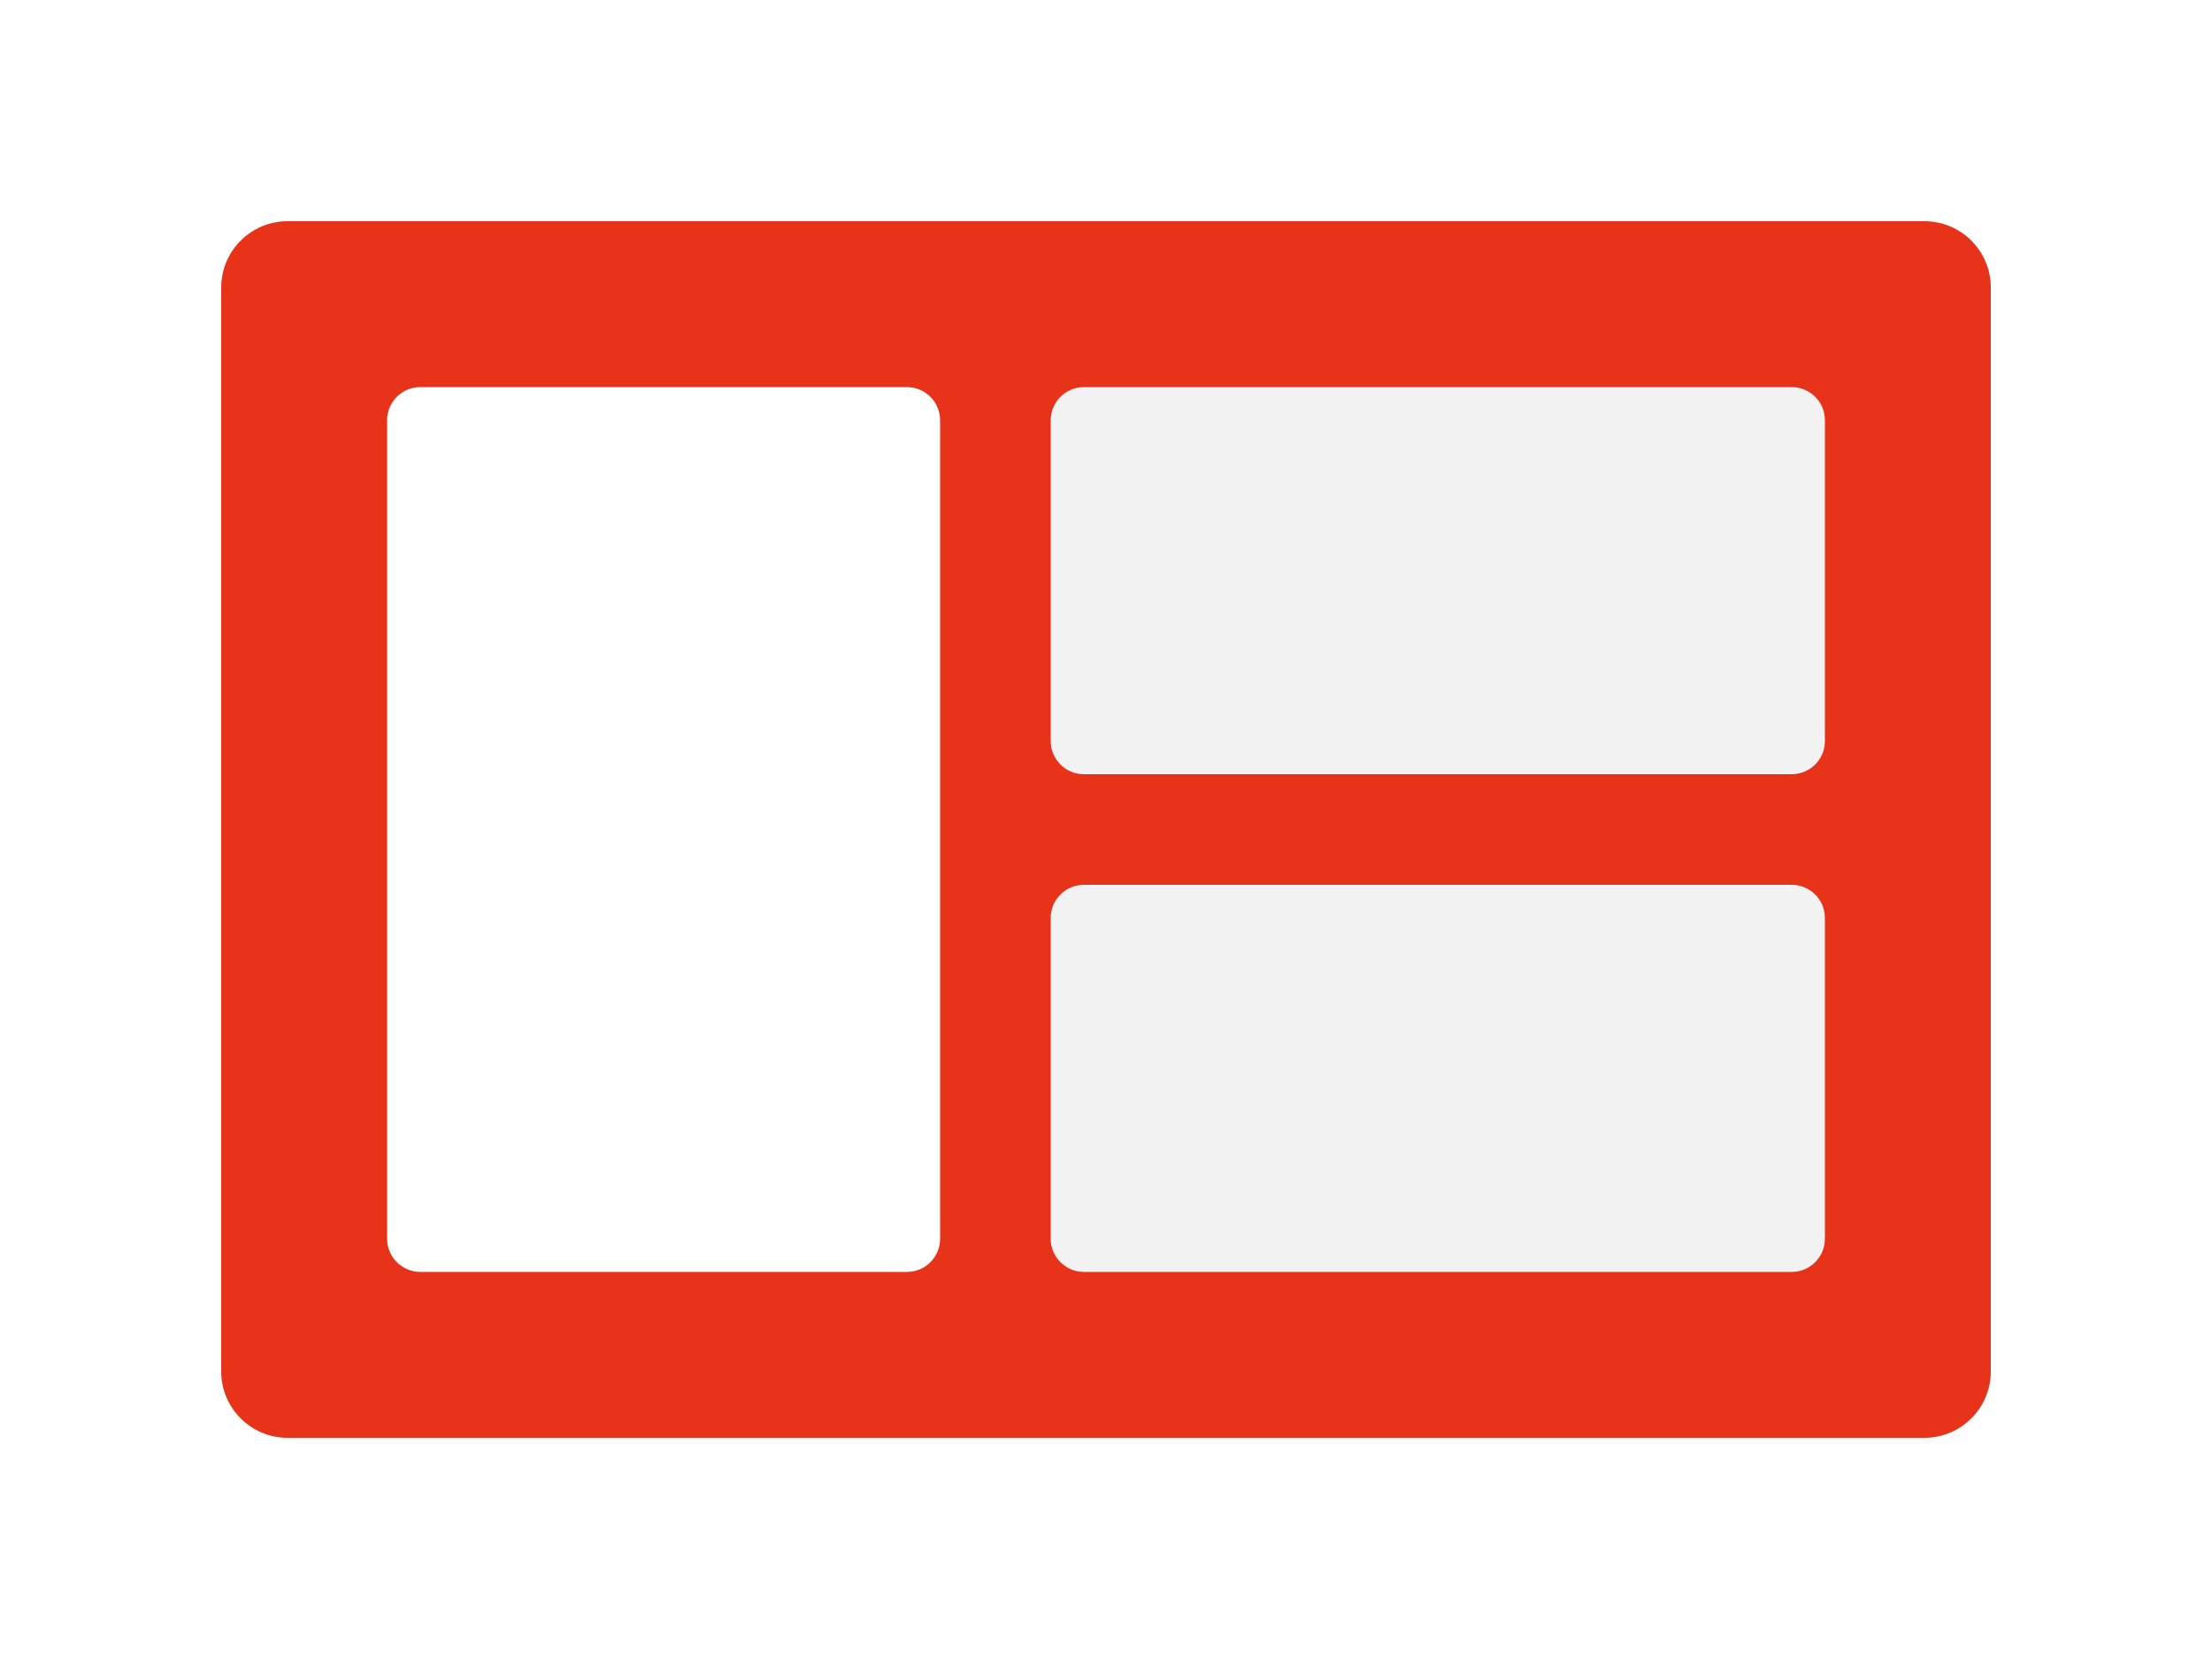
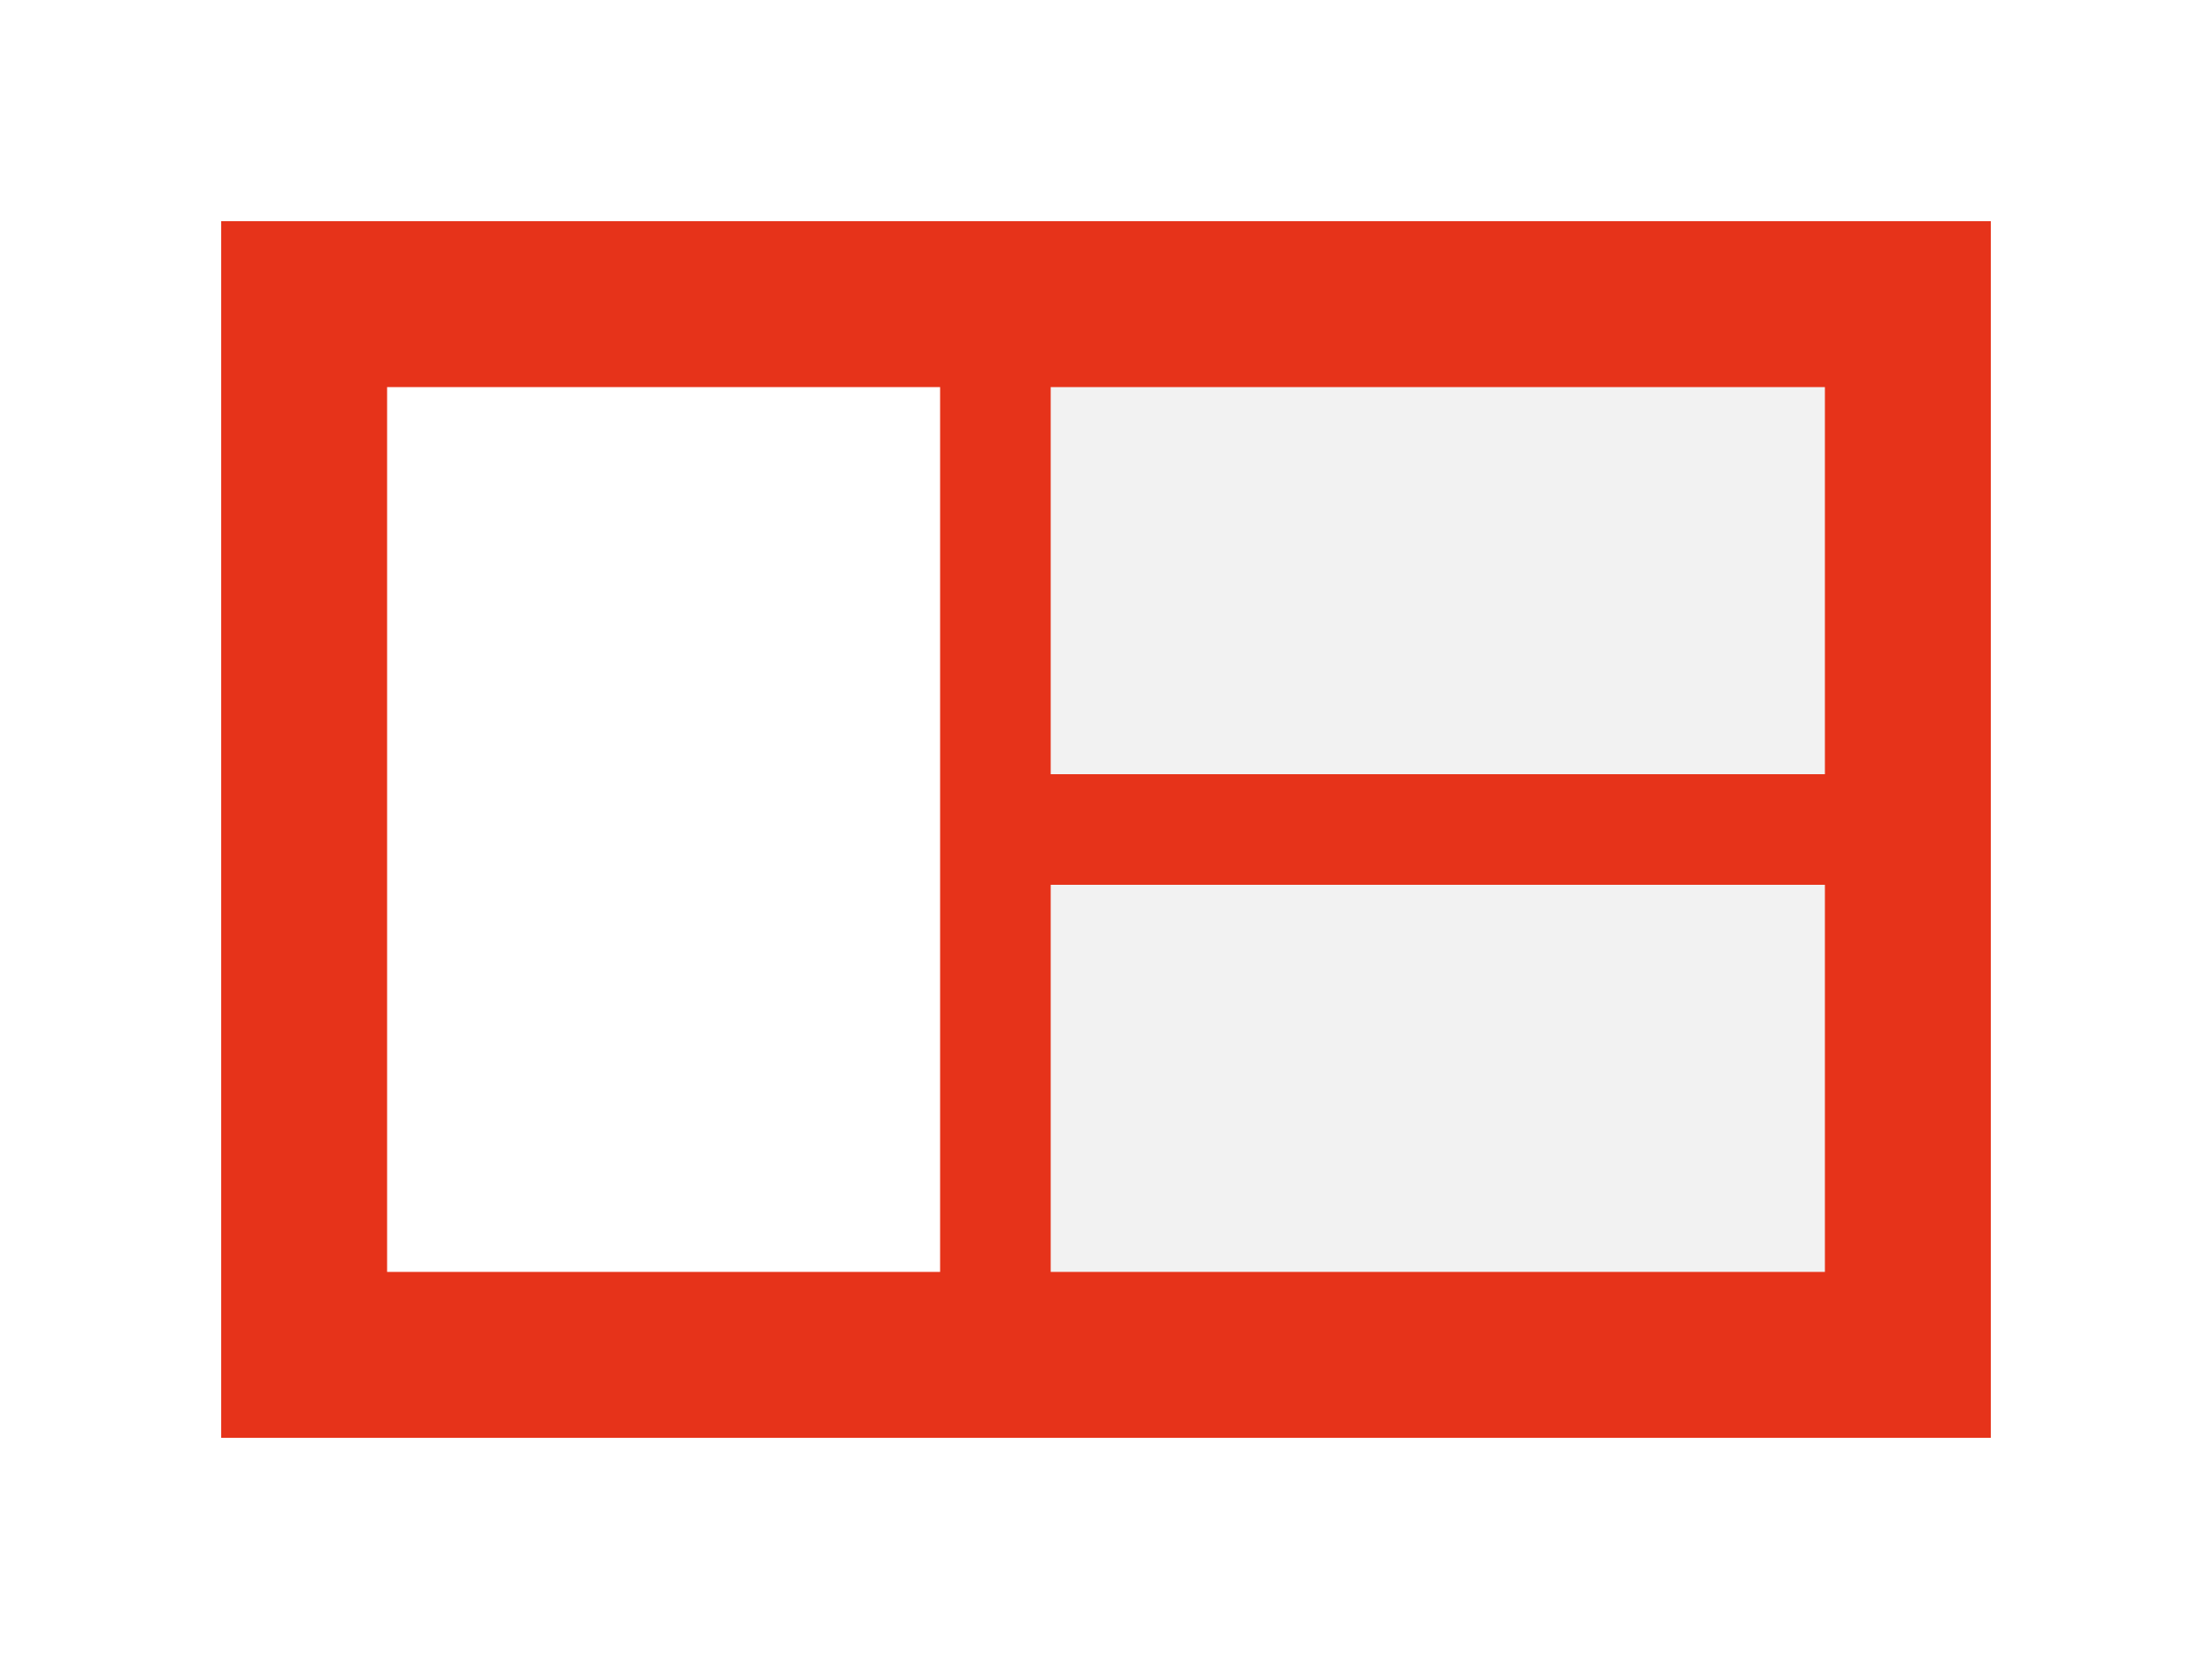
<svg xmlns="http://www.w3.org/2000/svg" viewBox="0 0 800 600" role="img" aria-label="Gallery image 6">
  <rect width="800" height="600" fill="#ffffff" />
-   <rect x="80" y="80" width="640" height="440" rx="24" fill="#e6331a" />
-   <rect x="140" y="140" width="200" height="320" rx="12" fill="#ffffff" />
-   <rect x="380" y="140" width="280" height="140" rx="12" fill="#f2f2f2" />
-   <rect x="380" y="320" width="280" height="140" rx="12" fill="#f2f2f2" />
+   <rect x="80" y="80" width="640" height="440" fill="#e6331a" />
+   <rect x="140" y="140" width="200" height="320" fill="#ffffff" />
+   <rect x="380" y="140" width="280" height="140" fill="#f2f2f2" />
+   <rect x="380" y="320" width="280" height="140" fill="#f2f2f2" />
</svg>
